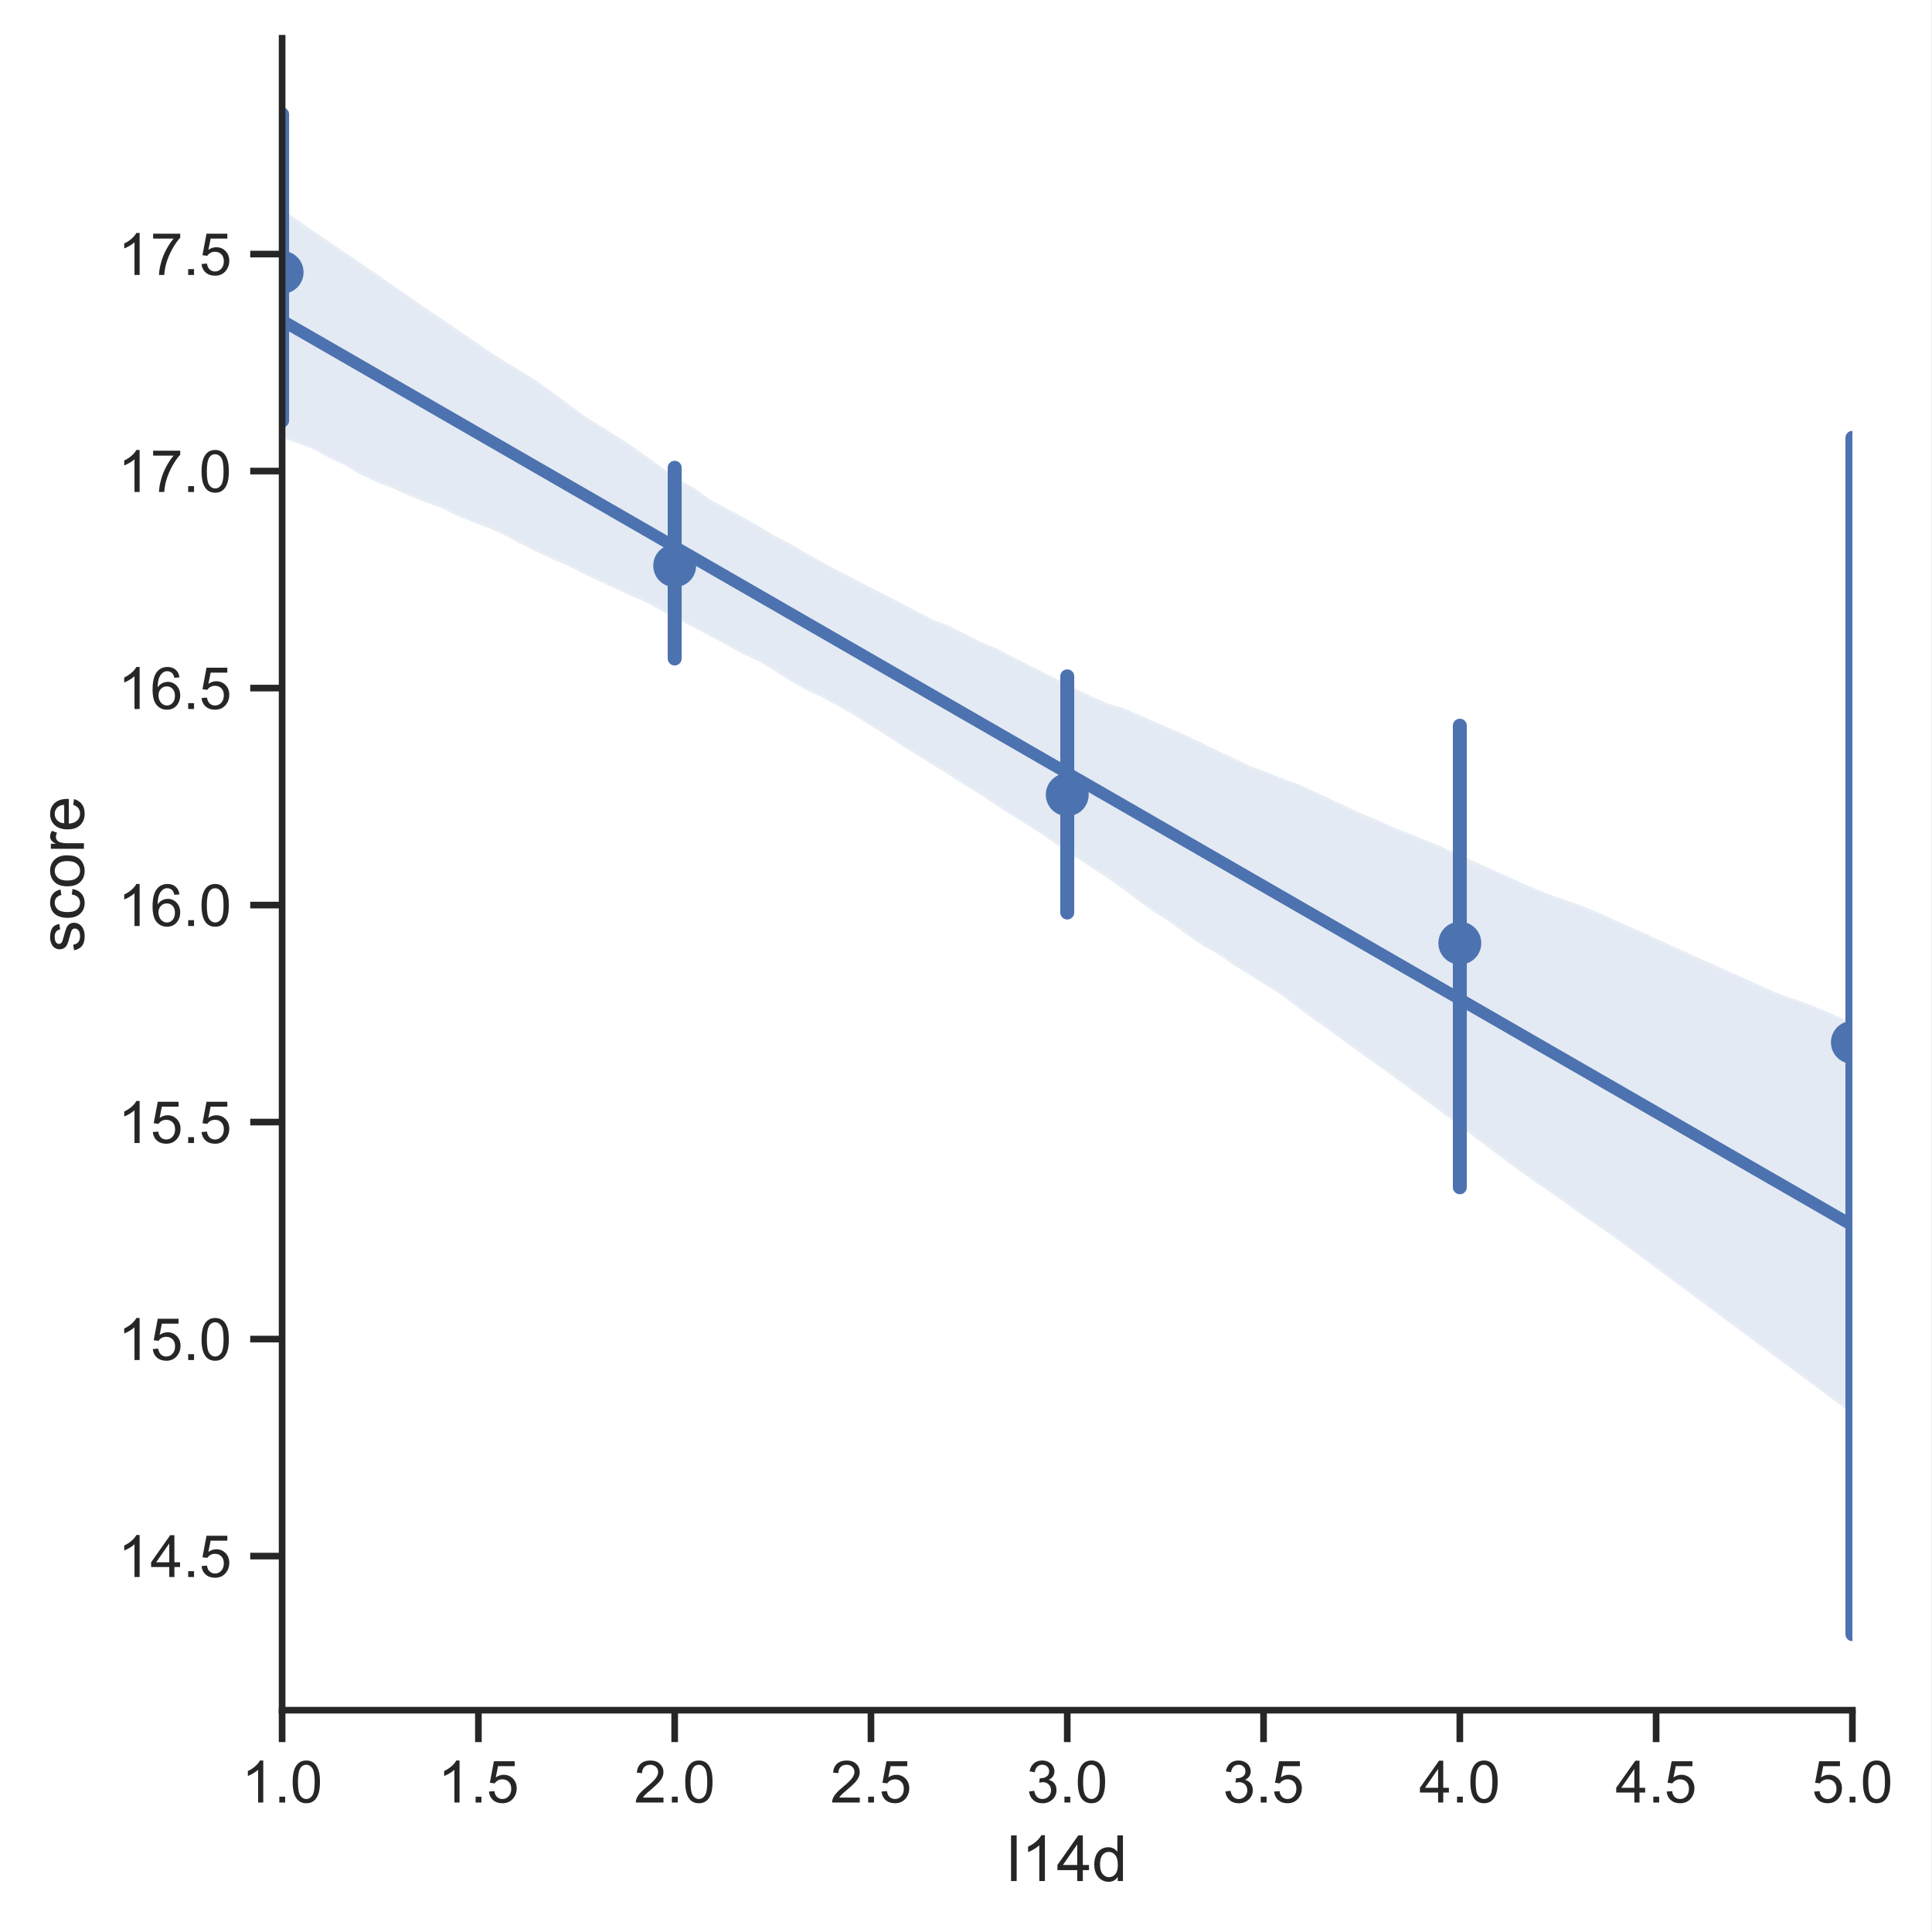
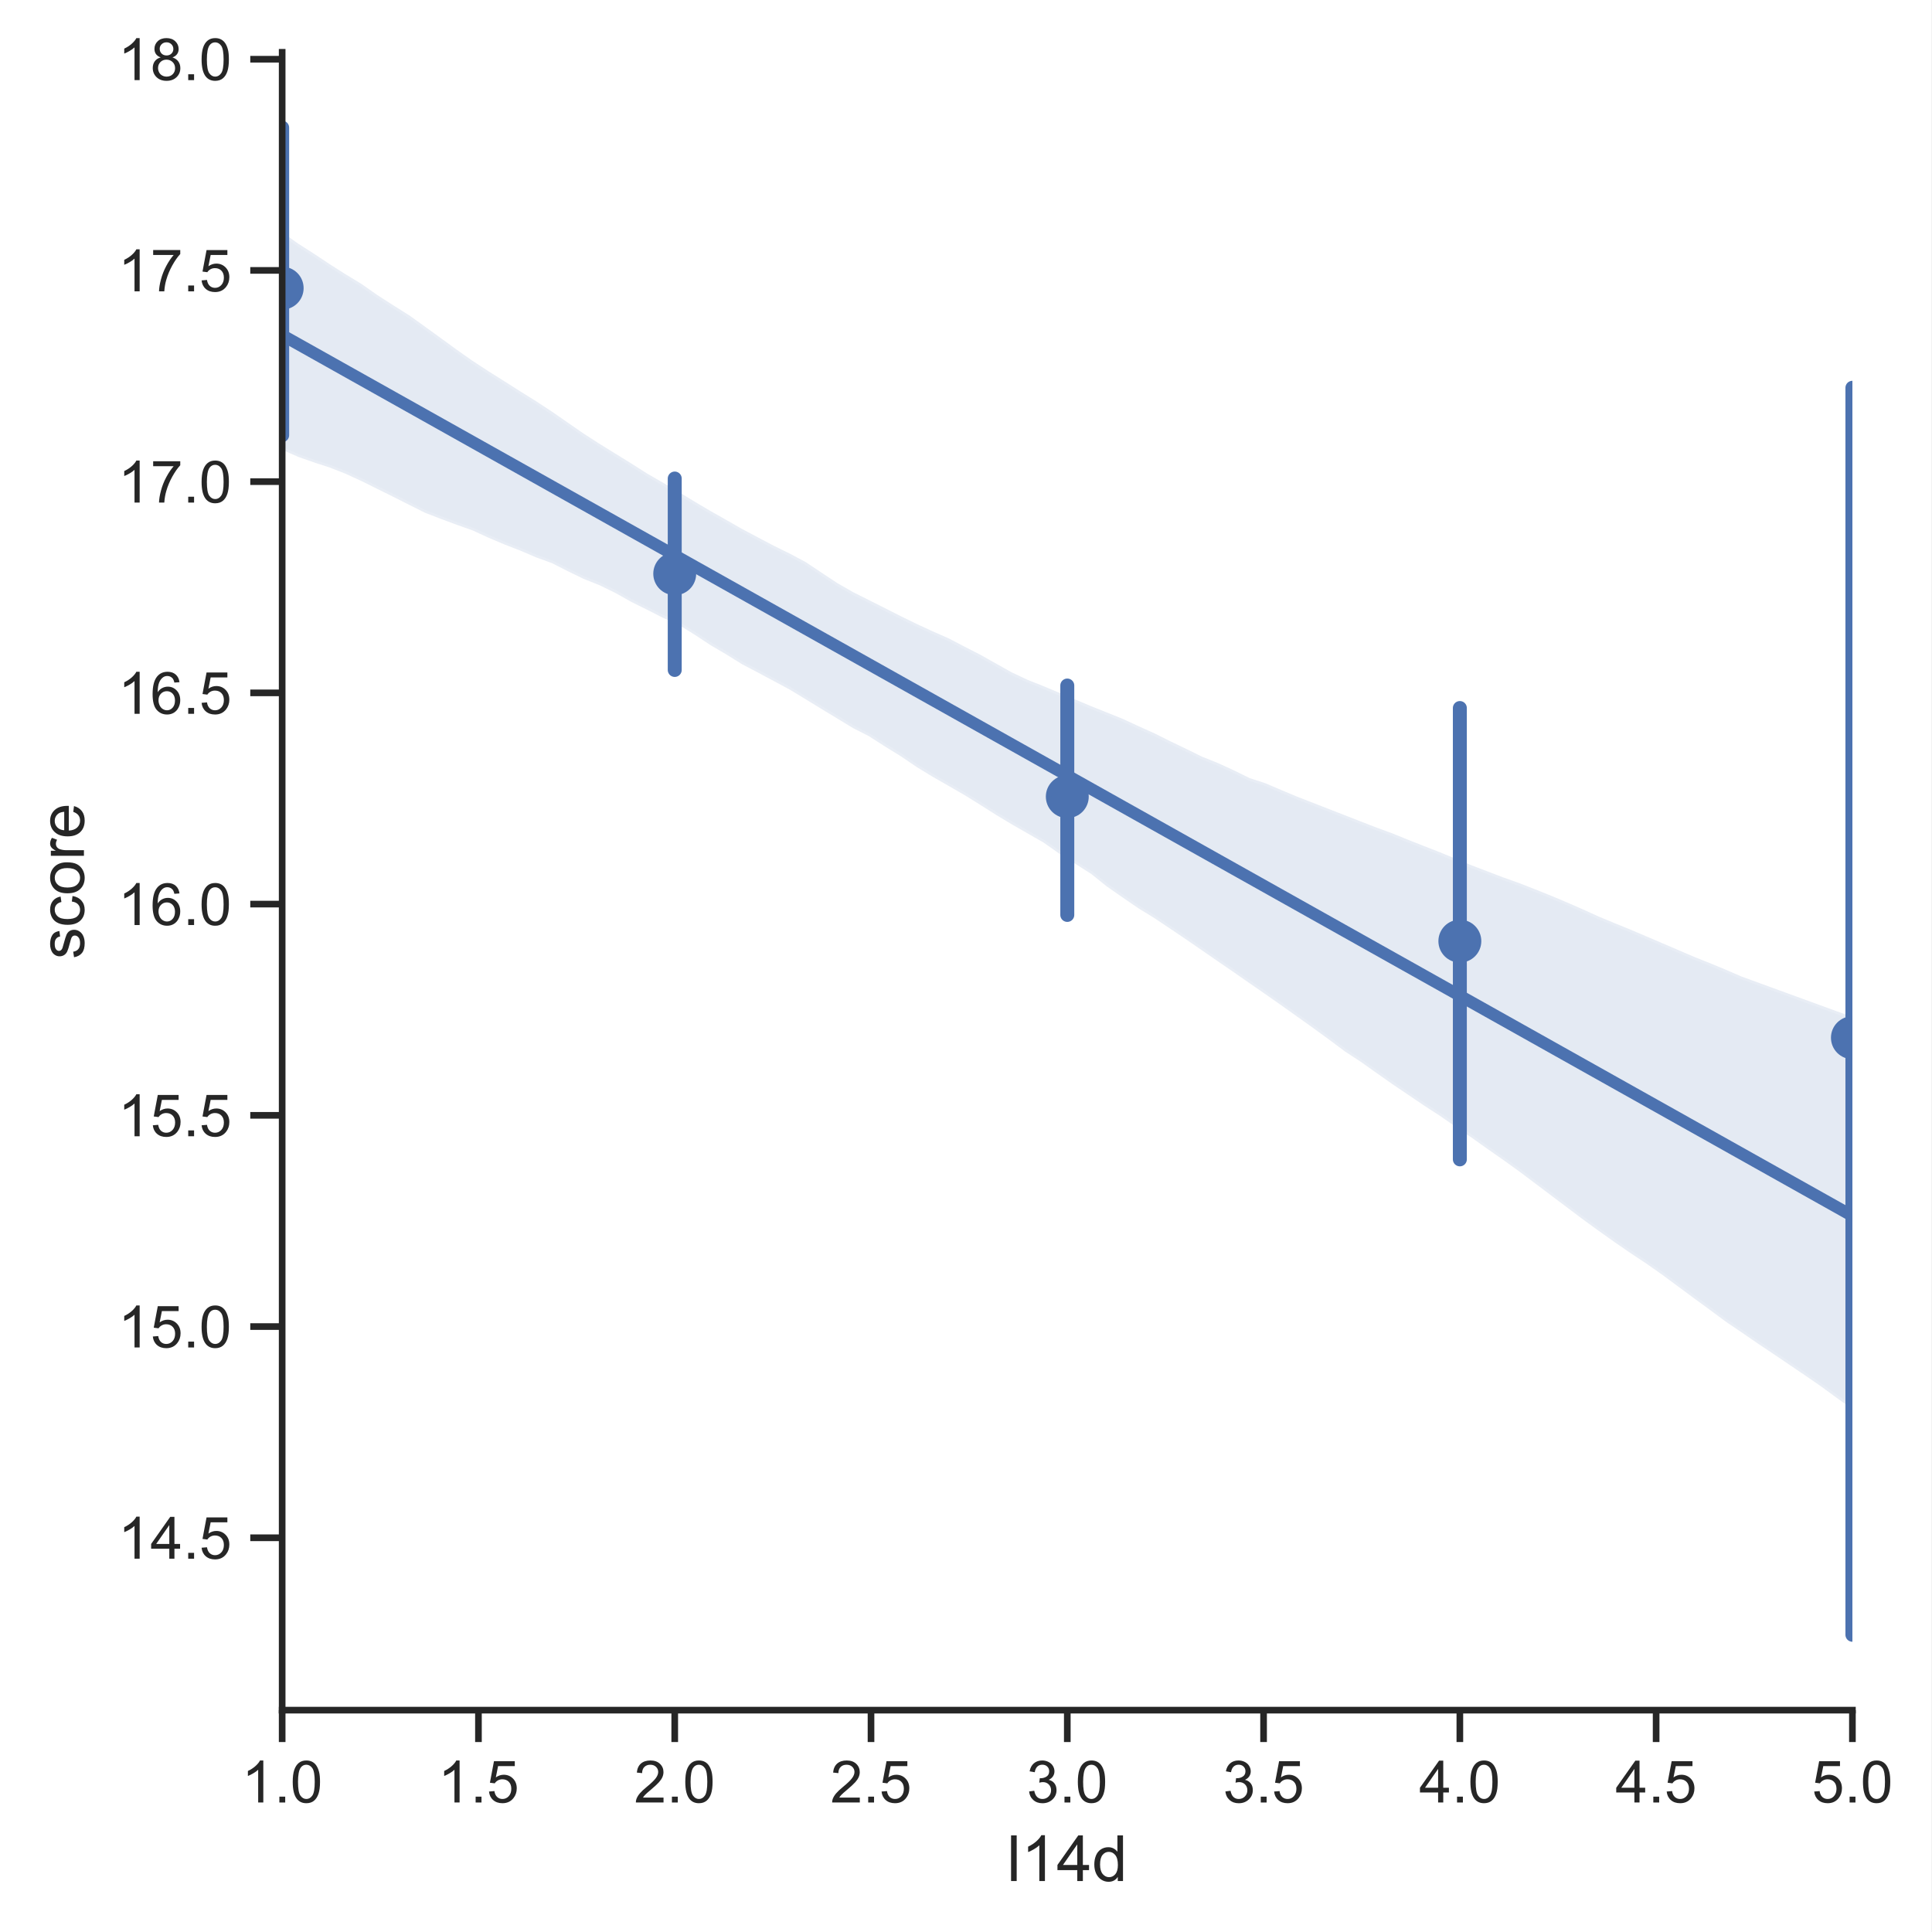
- <svg xmlns="http://www.w3.org/2000/svg" xmlns:xlink="http://www.w3.org/1999/xlink" height="363.514pt" version="1.1" viewBox="0 0 363.381 363.514" width="363.381pt">
+ <svg xmlns="http://www.w3.org/2000/svg" xmlns:xlink="http://www.w3.org/1999/xlink" height="363.446pt" version="1.1" viewBox="0 0 363.319 363.446" width="363.319pt">
  <defs>
    <style type="text/css">*{stroke-linecap:butt;stroke-linejoin:round;}</style>
  </defs>
  <g id="figure_1">
    <g id="patch_1">
-       <path d="M 0 363.514  L 363.381 363.514  L 363.381 0  L 0 0  z " style="fill:#ffffff;" />
+       <path d="M 0 363.446  L 363.319 363.446  L 363.319 0  L 0 0  z " style="fill:#ffffff;" />
    </g>
    <g id="axes_1">
      <g id="patch_2">
-         <path d="M 53.081 321.78  L 348.536 321.78  L 348.536 7.2  L 53.081 7.2  z " style="fill:#ffffff;" />
+         <path d="M 53.081 321.711  L 348.474 321.711  L 348.474 9.838  L 53.081 9.838  z " style="fill:#ffffff;" />
      </g>
      <g id="matplotlib.axis_1">
        <g id="xtick_1">
          <g id="line2d_1">
            <defs>
-               <path d="M 0 0  L 0 6  " id="mbc64a84d51" style="stroke:#262626;stroke-width:1.25;" />
+               <path d="M 0 0  L 0 6  " id="m79c5198805" style="stroke:#262626;stroke-width:1.25;" />
            </defs>
            <g>
-               <use style="fill:#262626;stroke:#262626;stroke-width:1.25;" x="53.081" xlink:href="#mbc64a84d51" y="321.78" />
+               <use style="fill:#262626;stroke:#262626;stroke-width:1.25;" x="53.081" xlink:href="#m79c5198805" y="321.711" />
            </g>
          </g>
          <g id="text_1">
-             <g style="fill:#262626;" transform="translate(45.43641 339.1536)scale(0.11 -0.11)">
+             <g style="fill:#262626;" transform="translate(45.43641 339.085)scale(0.11 -0.11)">
              <defs>
                <path d="M 37.25 0  L 28.469 0  L 28.469 56  Q 25.297 52.984 20.141 49.953  Q 14.984 46.922 10.891 45.406  L 10.891 53.906  Q 18.266 57.375 23.781 62.297  Q 29.297 67.234 31.594 71.875  L 37.25 71.875  z " id="ArialMT-49" />
                <path d="M 9.078 0  L 9.078 10.016  L 19.094 10.016  L 19.094 0  z " id="ArialMT-46" />
                <path d="M 4.156 35.297  Q 4.156 48 6.766 55.734  Q 9.375 63.484 14.516 67.672  Q 19.672 71.875 27.484 71.875  Q 33.25 71.875 37.594 69.547  Q 41.938 67.234 44.766 62.859  Q 47.609 58.5 49.219 52.219  Q 50.828 45.953 50.828 35.297  Q 50.828 22.703 48.234 14.969  Q 45.656 7.234 40.5 3  Q 35.359 -1.219 27.484 -1.219  Q 17.141 -1.219 11.234 6.203  Q 4.156 15.141 4.156 35.297  z M 13.188 35.297  Q 13.188 17.672 17.312 11.828  Q 21.438 6 27.484 6  Q 33.547 6 37.672 11.859  Q 41.797 17.719 41.797 35.297  Q 41.797 52.984 37.672 58.781  Q 33.547 64.594 27.391 64.594  Q 21.344 64.594 17.719 59.469  Q 13.188 52.938 13.188 35.297  z " id="ArialMT-48" />
              </defs>
              <use xlink:href="#ArialMT-49" />
              <use x="55.615" xlink:href="#ArialMT-46" />
              <use x="83.398" xlink:href="#ArialMT-48" />
            </g>
          </g>
        </g>
        <g id="xtick_2">
          <g id="line2d_2">
            <g>
-               <use style="fill:#262626;stroke:#262626;stroke-width:1.25;" x="90.013" xlink:href="#mbc64a84d51" y="321.78" />
+               <use style="fill:#262626;stroke:#262626;stroke-width:1.25;" x="90.005" xlink:href="#m79c5198805" y="321.711" />
            </g>
          </g>
          <g id="text_2">
-             <g style="fill:#262626;" transform="translate(82.36828 339.1536)scale(0.11 -0.11)">
+             <g style="fill:#262626;" transform="translate(82.36047 339.085)scale(0.11 -0.11)">
              <defs>
                <path d="M 4.156 18.75  L 13.375 19.531  Q 14.406 12.797 18.141 9.391  Q 21.875 6 27.156 6  Q 33.5 6 37.891 10.781  Q 42.281 15.578 42.281 23.484  Q 42.281 31 38.062 35.344  Q 33.844 39.703 27 39.703  Q 22.75 39.703 19.328 37.766  Q 15.922 35.844 13.969 32.766  L 5.719 33.844  L 12.641 70.609  L 48.25 70.609  L 48.25 62.203  L 19.672 62.203  L 15.828 42.969  Q 22.266 47.469 29.344 47.469  Q 38.719 47.469 45.156 40.969  Q 51.609 34.469 51.609 24.266  Q 51.609 14.547 45.953 7.469  Q 39.062 -1.219 27.156 -1.219  Q 17.391 -1.219 11.203 4.25  Q 5.031 9.719 4.156 18.75  z " id="ArialMT-53" />
              </defs>
              <use xlink:href="#ArialMT-49" />
              <use x="55.615" xlink:href="#ArialMT-46" />
              <use x="83.398" xlink:href="#ArialMT-53" />
            </g>
          </g>
        </g>
        <g id="xtick_3">
          <g id="line2d_3">
            <g>
-               <use style="fill:#262626;stroke:#262626;stroke-width:1.25;" x="126.945" xlink:href="#mbc64a84d51" y="321.78" />
+               <use style="fill:#262626;stroke:#262626;stroke-width:1.25;" x="126.93" xlink:href="#m79c5198805" y="321.711" />
            </g>
          </g>
          <g id="text_3">
-             <g style="fill:#262626;" transform="translate(119.3002 339.1536)scale(0.11 -0.11)">
+             <g style="fill:#262626;" transform="translate(119.2845 339.085)scale(0.11 -0.11)">
              <defs>
                <path d="M 50.344 8.453  L 50.344 0  L 3.031 0  Q 2.938 3.172 4.047 6.109  Q 5.859 10.938 9.828 15.625  Q 13.812 20.312 21.344 26.469  Q 33.016 36.031 37.109 41.625  Q 41.219 47.219 41.219 52.203  Q 41.219 57.422 37.469 61  Q 33.734 64.594 27.734 64.594  Q 21.391 64.594 17.578 60.781  Q 13.766 56.984 13.719 50.25  L 4.688 51.172  Q 5.609 61.281 11.656 66.578  Q 17.719 71.875 27.938 71.875  Q 38.234 71.875 44.234 66.156  Q 50.25 60.453 50.25 52  Q 50.25 47.703 48.484 43.547  Q 46.734 39.406 42.656 34.812  Q 38.578 30.219 29.109 22.219  Q 21.188 15.578 18.938 13.203  Q 16.703 10.844 15.234 8.453  z " id="ArialMT-50" />
              </defs>
              <use xlink:href="#ArialMT-50" />
              <use x="55.615" xlink:href="#ArialMT-46" />
              <use x="83.398" xlink:href="#ArialMT-48" />
            </g>
          </g>
        </g>
        <g id="xtick_4">
          <g id="line2d_4">
            <g>
-               <use style="fill:#262626;stroke:#262626;stroke-width:1.25;" x="163.877" xlink:href="#mbc64a84d51" y="321.78" />
+               <use style="fill:#262626;stroke:#262626;stroke-width:1.25;" x="163.854" xlink:href="#m79c5198805" y="321.711" />
            </g>
          </g>
          <g id="text_4">
-             <g style="fill:#262626;" transform="translate(156.232 339.1536)scale(0.11 -0.11)">
+             <g style="fill:#262626;" transform="translate(156.2086 339.085)scale(0.11 -0.11)">
              <use xlink:href="#ArialMT-50" />
              <use x="55.615" xlink:href="#ArialMT-46" />
              <use x="83.398" xlink:href="#ArialMT-53" />
            </g>
          </g>
        </g>
        <g id="xtick_5">
          <g id="line2d_5">
            <g>
-               <use style="fill:#262626;stroke:#262626;stroke-width:1.25;" x="200.809" xlink:href="#mbc64a84d51" y="321.78" />
+               <use style="fill:#262626;stroke:#262626;stroke-width:1.25;" x="200.778" xlink:href="#m79c5198805" y="321.711" />
            </g>
          </g>
          <g id="text_5">
-             <g style="fill:#262626;" transform="translate(193.1639 339.1536)scale(0.11 -0.11)">
+             <g style="fill:#262626;" transform="translate(193.1327 339.085)scale(0.11 -0.11)">
              <defs>
                <path d="M 4.203 18.891  L 12.984 20.062  Q 14.5 12.594 18.141 9.297  Q 21.781 6 27 6  Q 33.203 6 37.469 10.297  Q 41.75 14.594 41.75 20.953  Q 41.75 27 37.797 30.922  Q 33.844 34.859 27.734 34.859  Q 25.25 34.859 21.531 33.891  L 22.516 41.609  Q 23.391 41.5 23.922 41.5  Q 29.547 41.5 34.031 44.422  Q 38.531 47.359 38.531 53.469  Q 38.531 58.297 35.25 61.469  Q 31.984 64.656 26.812 64.656  Q 21.688 64.656 18.266 61.422  Q 14.844 58.203 13.875 51.766  L 5.078 53.328  Q 6.688 62.156 12.391 67.016  Q 18.109 71.875 26.609 71.875  Q 32.469 71.875 37.391 69.359  Q 42.328 66.844 44.938 62.5  Q 47.562 58.156 47.562 53.266  Q 47.562 48.641 45.062 44.828  Q 42.578 41.016 37.703 38.766  Q 44.047 37.312 47.562 32.688  Q 51.078 28.078 51.078 21.141  Q 51.078 11.766 44.234 5.25  Q 37.406 -1.266 26.953 -1.266  Q 17.531 -1.266 11.297 4.344  Q 5.078 9.969 4.203 18.891  z " id="ArialMT-51" />
              </defs>
              <use xlink:href="#ArialMT-51" />
              <use x="55.615" xlink:href="#ArialMT-46" />
              <use x="83.398" xlink:href="#ArialMT-48" />
            </g>
          </g>
        </g>
        <g id="xtick_6">
          <g id="line2d_6">
            <g>
-               <use style="fill:#262626;stroke:#262626;stroke-width:1.25;" x="237.741" xlink:href="#mbc64a84d51" y="321.78" />
+               <use style="fill:#262626;stroke:#262626;stroke-width:1.25;" x="237.702" xlink:href="#m79c5198805" y="321.711" />
            </g>
          </g>
          <g id="text_6">
-             <g style="fill:#262626;" transform="translate(230.0958 339.1536)scale(0.11 -0.11)">
+             <g style="fill:#262626;" transform="translate(230.0567 339.085)scale(0.11 -0.11)">
              <use xlink:href="#ArialMT-51" />
              <use x="55.615" xlink:href="#ArialMT-46" />
              <use x="83.398" xlink:href="#ArialMT-53" />
            </g>
          </g>
        </g>
        <g id="xtick_7">
          <g id="line2d_7">
            <g>
-               <use style="fill:#262626;stroke:#262626;stroke-width:1.25;" x="274.673" xlink:href="#mbc64a84d51" y="321.78" />
+               <use style="fill:#262626;stroke:#262626;stroke-width:1.25;" x="274.626" xlink:href="#m79c5198805" y="321.711" />
            </g>
          </g>
          <g id="text_7">
-             <g style="fill:#262626;" transform="translate(267.0277 339.1536)scale(0.11 -0.11)">
+             <g style="fill:#262626;" transform="translate(266.9808 339.085)scale(0.11 -0.11)">
              <defs>
                <path d="M 32.328 0  L 32.328 17.141  L 1.266 17.141  L 1.266 25.203  L 33.938 71.578  L 41.109 71.578  L 41.109 25.203  L 50.781 25.203  L 50.781 17.141  L 41.109 17.141  L 41.109 0  z M 32.328 25.203  L 32.328 57.469  L 9.906 25.203  z " id="ArialMT-52" />
              </defs>
              <use xlink:href="#ArialMT-52" />
              <use x="55.615" xlink:href="#ArialMT-46" />
              <use x="83.398" xlink:href="#ArialMT-48" />
            </g>
          </g>
        </g>
        <g id="xtick_8">
          <g id="line2d_8">
            <g>
-               <use style="fill:#262626;stroke:#262626;stroke-width:1.25;" x="311.605" xlink:href="#mbc64a84d51" y="321.78" />
+               <use style="fill:#262626;stroke:#262626;stroke-width:1.25;" x="311.55" xlink:href="#m79c5198805" y="321.711" />
            </g>
          </g>
          <g id="text_8">
-             <g style="fill:#262626;" transform="translate(303.9595 339.1536)scale(0.11 -0.11)">
+             <g style="fill:#262626;" transform="translate(303.9048 339.085)scale(0.11 -0.11)">
              <use xlink:href="#ArialMT-52" />
              <use x="55.615" xlink:href="#ArialMT-46" />
              <use x="83.398" xlink:href="#ArialMT-53" />
            </g>
          </g>
        </g>
        <g id="xtick_9">
          <g id="line2d_9">
            <g>
-               <use style="fill:#262626;stroke:#262626;stroke-width:1.25;" x="348.536" xlink:href="#mbc64a84d51" y="321.78" />
+               <use style="fill:#262626;stroke:#262626;stroke-width:1.25;" x="348.474" xlink:href="#m79c5198805" y="321.711" />
            </g>
          </g>
          <g id="text_9">
-             <g style="fill:#262626;" transform="translate(340.8914 339.1536)scale(0.11 -0.11)">
+             <g style="fill:#262626;" transform="translate(340.8289 339.085)scale(0.11 -0.11)">
              <use xlink:href="#ArialMT-53" />
              <use x="55.615" xlink:href="#ArialMT-46" />
              <use x="83.398" xlink:href="#ArialMT-48" />
            </g>
          </g>
        </g>
        <g id="text_10">
-           <g style="fill:#262626;" transform="translate(189.4661 353.9292)scale(0.12 -0.12)">
+           <g style="fill:#262626;" transform="translate(189.4348 353.8606)scale(0.12 -0.12)">
            <defs>
              <path d="M 6.391 0  L 6.391 71.578  L 15.188 71.578  L 15.188 0  z " id="ArialMT-108" />
              <path d="M 40.234 0  L 40.234 6.547  Q 35.297 -1.172 25.734 -1.172  Q 19.531 -1.172 14.328 2.25  Q 9.125 5.672 6.266 11.797  Q 3.422 17.922 3.422 25.875  Q 3.422 33.641 6 39.969  Q 8.594 46.297 13.766 49.656  Q 18.953 53.031 25.344 53.031  Q 30.031 53.031 33.688 51.047  Q 37.359 49.078 39.656 45.906  L 39.656 71.578  L 48.391 71.578  L 48.391 0  z M 12.453 25.875  Q 12.453 15.922 16.641 10.984  Q 20.844 6.062 26.562 6.062  Q 32.328 6.062 36.344 10.766  Q 40.375 15.484 40.375 25.141  Q 40.375 35.797 36.266 40.766  Q 32.172 45.75 26.172 45.75  Q 20.312 45.75 16.375 40.969  Q 12.453 36.188 12.453 25.875  z " id="ArialMT-100" />
            </defs>
            <use xlink:href="#ArialMT-108" />
            <use x="22.217" xlink:href="#ArialMT-49" />
            <use x="77.832" xlink:href="#ArialMT-52" />
            <use x="133.447" xlink:href="#ArialMT-100" />
          </g>
        </g>
      </g>
      <g id="matplotlib.axis_2">
        <g id="ytick_1">
          <g id="line2d_10">
            <defs>
-               <path d="M 0 0  L -6 0  " id="m7ba97b7397" style="stroke:#262626;stroke-width:1.25;" />
+               <path d="M 0 0  L -6 0  " id="m640f959095" style="stroke:#262626;stroke-width:1.25;" />
            </defs>
            <g>
-               <use style="fill:#262626;stroke:#262626;stroke-width:1.25;" x="53.081" xlink:href="#m7ba97b7397" y="292.788" />
+               <use style="fill:#262626;stroke:#262626;stroke-width:1.25;" x="53.081" xlink:href="#m640f959095" y="289.284" />
            </g>
          </g>
          <g id="text_11">
-             <g style="fill:#262626;" transform="translate(22.17438 296.7251)scale(0.11 -0.11)">
+             <g style="fill:#262626;" transform="translate(22.17438 293.2207)scale(0.11 -0.11)">
              <use xlink:href="#ArialMT-49" />
              <use x="55.615" xlink:href="#ArialMT-52" />
              <use x="111.23" xlink:href="#ArialMT-46" />
              <use x="139.014" xlink:href="#ArialMT-53" />
            </g>
          </g>
        </g>
        <g id="ytick_2">
          <g id="line2d_11">
            <g>
-               <use style="fill:#262626;stroke:#262626;stroke-width:1.25;" x="53.081" xlink:href="#m7ba97b7397" y="251.957" />
+               <use style="fill:#262626;stroke:#262626;stroke-width:1.25;" x="53.081" xlink:href="#m640f959095" y="249.549" />
            </g>
          </g>
          <g id="text_12">
-             <g style="fill:#262626;" transform="translate(22.17438 255.8941)scale(0.11 -0.11)">
+             <g style="fill:#262626;" transform="translate(22.17438 253.4854)scale(0.11 -0.11)">
              <use xlink:href="#ArialMT-49" />
              <use x="55.615" xlink:href="#ArialMT-53" />
              <use x="111.23" xlink:href="#ArialMT-46" />
              <use x="139.014" xlink:href="#ArialMT-48" />
            </g>
          </g>
        </g>
        <g id="ytick_3">
          <g id="line2d_12">
            <g>
-               <use style="fill:#262626;stroke:#262626;stroke-width:1.25;" x="53.081" xlink:href="#m7ba97b7397" y="211.126" />
+               <use style="fill:#262626;stroke:#262626;stroke-width:1.25;" x="53.081" xlink:href="#m640f959095" y="209.813" />
            </g>
          </g>
          <g id="text_13">
-             <g style="fill:#262626;" transform="translate(22.17438 215.063)scale(0.11 -0.11)">
+             <g style="fill:#262626;" transform="translate(22.17438 213.7501)scale(0.11 -0.11)">
              <use xlink:href="#ArialMT-49" />
              <use x="55.615" xlink:href="#ArialMT-53" />
              <use x="111.23" xlink:href="#ArialMT-46" />
              <use x="139.014" xlink:href="#ArialMT-53" />
            </g>
          </g>
        </g>
        <g id="ytick_4">
          <g id="line2d_13">
            <g>
-               <use style="fill:#262626;stroke:#262626;stroke-width:1.25;" x="53.081" xlink:href="#m7ba97b7397" y="170.295" />
+               <use style="fill:#262626;stroke:#262626;stroke-width:1.25;" x="53.081" xlink:href="#m640f959095" y="170.078" />
            </g>
          </g>
          <g id="text_14">
-             <g style="fill:#262626;" transform="translate(22.17438 174.232)scale(0.11 -0.11)">
+             <g style="fill:#262626;" transform="translate(22.17438 174.0148)scale(0.11 -0.11)">
              <defs>
                <path d="M 49.75 54.047  L 41.016 53.375  Q 39.844 58.547 37.703 60.891  Q 34.125 64.656 28.906 64.656  Q 24.703 64.656 21.531 62.312  Q 17.391 59.281 14.984 53.469  Q 12.594 47.656 12.5 36.922  Q 15.672 41.75 20.266 44.094  Q 24.859 46.438 29.891 46.438  Q 38.672 46.438 44.844 39.969  Q 51.031 33.5 51.031 23.25  Q 51.031 16.5 48.125 10.719  Q 45.219 4.938 40.141 1.859  Q 35.062 -1.219 28.609 -1.219  Q 17.625 -1.219 10.688 6.859  Q 3.766 14.938 3.766 33.5  Q 3.766 54.25 11.422 63.672  Q 18.109 71.875 29.438 71.875  Q 37.891 71.875 43.281 67.141  Q 48.688 62.406 49.75 54.047  z M 13.875 23.188  Q 13.875 18.656 15.797 14.5  Q 17.719 10.359 21.188 8.172  Q 24.656 6 28.469 6  Q 34.031 6 38.031 10.484  Q 42.047 14.984 42.047 22.703  Q 42.047 30.125 38.078 34.391  Q 34.125 38.672 28.125 38.672  Q 22.172 38.672 18.016 34.391  Q 13.875 30.125 13.875 23.188  z " id="ArialMT-54" />
              </defs>
              <use xlink:href="#ArialMT-49" />
              <use x="55.615" xlink:href="#ArialMT-54" />
              <use x="111.23" xlink:href="#ArialMT-46" />
              <use x="139.014" xlink:href="#ArialMT-48" />
            </g>
          </g>
        </g>
        <g id="ytick_5">
          <g id="line2d_14">
            <g>
-               <use style="fill:#262626;stroke:#262626;stroke-width:1.25;" x="53.081" xlink:href="#m7ba97b7397" y="129.464" />
+               <use style="fill:#262626;stroke:#262626;stroke-width:1.25;" x="53.081" xlink:href="#m640f959095" y="130.343" />
            </g>
          </g>
          <g id="text_15">
-             <g style="fill:#262626;" transform="translate(22.17438 133.4009)scale(0.11 -0.11)">
+             <g style="fill:#262626;" transform="translate(22.17438 134.2795)scale(0.11 -0.11)">
              <use xlink:href="#ArialMT-49" />
              <use x="55.615" xlink:href="#ArialMT-54" />
              <use x="111.23" xlink:href="#ArialMT-46" />
              <use x="139.014" xlink:href="#ArialMT-53" />
            </g>
          </g>
        </g>
        <g id="ytick_6">
          <g id="line2d_15">
            <g>
-               <use style="fill:#262626;stroke:#262626;stroke-width:1.25;" x="53.081" xlink:href="#m7ba97b7397" y="88.633" />
+               <use style="fill:#262626;stroke:#262626;stroke-width:1.25;" x="53.081" xlink:href="#m640f959095" y="90.607" />
            </g>
          </g>
          <g id="text_16">
-             <g style="fill:#262626;" transform="translate(22.17438 92.5699)scale(0.11 -0.11)">
+             <g style="fill:#262626;" transform="translate(22.17438 94.54418)scale(0.11 -0.11)">
              <defs>
                <path d="M 4.734 62.203  L 4.734 70.656  L 51.078 70.656  L 51.078 63.812  Q 44.234 56.547 37.516 44.484  Q 30.812 32.422 27.156 19.672  Q 24.516 10.688 23.781 0  L 14.75 0  Q 14.891 8.453 18.062 20.406  Q 21.234 32.375 27.172 43.484  Q 33.109 54.594 39.797 62.203  z " id="ArialMT-55" />
              </defs>
              <use xlink:href="#ArialMT-49" />
              <use x="55.615" xlink:href="#ArialMT-55" />
              <use x="111.23" xlink:href="#ArialMT-46" />
              <use x="139.014" xlink:href="#ArialMT-48" />
            </g>
          </g>
        </g>
        <g id="ytick_7">
          <g id="line2d_16">
            <g>
-               <use style="fill:#262626;stroke:#262626;stroke-width:1.25;" x="53.081" xlink:href="#m7ba97b7397" y="47.802" />
+               <use style="fill:#262626;stroke:#262626;stroke-width:1.25;" x="53.081" xlink:href="#m640f959095" y="50.872" />
            </g>
          </g>
          <g id="text_17">
-             <g style="fill:#262626;" transform="translate(22.17438 51.73885)scale(0.11 -0.11)">
+             <g style="fill:#262626;" transform="translate(22.17438 54.80889)scale(0.11 -0.11)">
              <use xlink:href="#ArialMT-49" />
              <use x="55.615" xlink:href="#ArialMT-55" />
              <use x="111.23" xlink:href="#ArialMT-46" />
              <use x="139.014" xlink:href="#ArialMT-53" />
            </g>
          </g>
        </g>
-         <g id="text_18">
-           <g style="fill:#262626;" transform="translate(15.78937 179.1609)rotate(-90)scale(0.12 -0.12)">
+         <g id="ytick_8">
+           <g id="line2d_17">
+             <g>
+               <use style="fill:#262626;stroke:#262626;stroke-width:1.25;" x="53.081" xlink:href="#m640f959095" y="11.137" />
+             </g>
+           </g>
+           <g id="text_18">
+             <g style="fill:#262626;" transform="translate(22.17438 15.07359)scale(0.11 -0.11)">
+               <defs>
+                 <path d="M 17.672 38.812  Q 12.203 40.828 9.562 44.531  Q 6.938 48.25 6.938 53.422  Q 6.938 61.234 12.547 66.547  Q 18.172 71.875 27.484 71.875  Q 36.859 71.875 42.578 66.422  Q 48.297 60.984 48.297 53.172  Q 48.297 48.188 45.672 44.5  Q 43.062 40.828 37.75 38.812  Q 44.344 36.672 47.781 31.875  Q 51.219 27.094 51.219 20.453  Q 51.219 11.281 44.719 5.031  Q 38.234 -1.219 27.641 -1.219  Q 17.047 -1.219 10.547 5.047  Q 4.047 11.328 4.047 20.703  Q 4.047 27.688 7.594 32.391  Q 11.141 37.109 17.672 38.812  z M 15.922 53.719  Q 15.922 48.641 19.188 45.406  Q 22.469 42.188 27.688 42.188  Q 32.766 42.188 36.016 45.375  Q 39.266 48.578 39.266 53.219  Q 39.266 58.062 35.906 61.359  Q 32.562 64.656 27.594 64.656  Q 22.562 64.656 19.234 61.422  Q 15.922 58.203 15.922 53.719  z M 13.094 20.656  Q 13.094 16.891 14.875 13.375  Q 16.656 9.859 20.172 7.922  Q 23.688 6 27.734 6  Q 34.031 6 38.125 10.047  Q 42.234 14.109 42.234 20.359  Q 42.234 26.703 38.016 30.859  Q 33.797 35.016 27.438 35.016  Q 21.234 35.016 17.156 30.906  Q 13.094 26.812 13.094 20.656  z " id="ArialMT-56" />
+               </defs>
+               <use xlink:href="#ArialMT-49" />
+               <use x="55.615" xlink:href="#ArialMT-56" />
+               <use x="111.23" xlink:href="#ArialMT-46" />
+               <use x="139.014" xlink:href="#ArialMT-48" />
+             </g>
+           </g>
+         </g>
+         <g id="text_19">
+           <g style="fill:#262626;" transform="translate(15.78937 180.4458)rotate(-90)scale(0.12 -0.12)">
            <defs>
              <path d="M 3.078 15.484  L 11.766 16.844  Q 12.5 11.625 15.844 8.844  Q 19.188 6.062 25.203 6.062  Q 31.25 6.062 34.172 8.516  Q 37.109 10.984 37.109 14.312  Q 37.109 17.281 34.516 19  Q 32.719 20.172 25.531 21.969  Q 15.875 24.422 12.141 26.203  Q 8.406 27.984 6.469 31.125  Q 4.547 34.281 4.547 38.094  Q 4.547 41.547 6.125 44.5  Q 7.719 47.469 10.453 49.422  Q 12.5 50.922 16.031 51.969  Q 19.578 53.031 23.641 53.031  Q 29.734 53.031 34.344 51.266  Q 38.969 49.516 41.156 46.5  Q 43.359 43.5 44.188 38.484  L 35.594 37.312  Q 35.016 41.312 32.203 43.547  Q 29.391 45.797 24.266 45.797  Q 18.219 45.797 15.625 43.797  Q 13.031 41.797 13.031 39.109  Q 13.031 37.406 14.109 36.031  Q 15.188 34.625 17.484 33.688  Q 18.797 33.203 25.25 31.453  Q 34.578 28.953 38.25 27.359  Q 41.938 25.781 44.031 22.75  Q 46.141 19.734 46.141 15.234  Q 46.141 10.844 43.578 6.953  Q 41.016 3.078 36.172 0.953  Q 31.344 -1.172 25.25 -1.172  Q 15.141 -1.172 9.844 3.031  Q 4.547 7.234 3.078 15.484  z " id="ArialMT-115" />
              <path d="M 40.438 19  L 49.078 17.875  Q 47.656 8.938 41.812 3.875  Q 35.984 -1.172 27.484 -1.172  Q 16.844 -1.172 10.375 5.781  Q 3.906 12.75 3.906 25.734  Q 3.906 34.125 6.688 40.422  Q 9.469 46.734 15.156 49.875  Q 20.844 53.031 27.547 53.031  Q 35.984 53.031 41.359 48.75  Q 46.734 44.484 48.25 36.625  L 39.703 35.297  Q 38.484 40.531 35.375 43.156  Q 32.281 45.797 27.875 45.797  Q 21.234 45.797 17.078 41.031  Q 12.938 36.281 12.938 25.984  Q 12.938 15.531 16.938 10.797  Q 20.953 6.062 27.391 6.062  Q 32.562 6.062 36.031 9.234  Q 39.5 12.406 40.438 19  z " id="ArialMT-99" />
              <path d="M 3.328 25.922  Q 3.328 40.328 11.328 47.266  Q 18.016 53.031 27.641 53.031  Q 38.328 53.031 45.109 46.016  Q 51.906 39.016 51.906 26.656  Q 51.906 16.656 48.906 10.906  Q 45.906 5.172 40.156 2  Q 34.422 -1.172 27.641 -1.172  Q 16.75 -1.172 10.031 5.812  Q 3.328 12.797 3.328 25.922  z M 12.359 25.922  Q 12.359 15.969 16.703 11.016  Q 21.047 6.062 27.641 6.062  Q 34.188 6.062 38.531 11.031  Q 42.875 16.016 42.875 26.219  Q 42.875 35.844 38.5 40.797  Q 34.125 45.75 27.641 45.75  Q 21.047 45.75 16.703 40.812  Q 12.359 35.891 12.359 25.922  z " id="ArialMT-111" />
              <path d="M 6.5 0  L 6.5 51.859  L 14.406 51.859  L 14.406 44  Q 17.438 49.516 20 51.266  Q 22.562 53.031 25.641 53.031  Q 30.078 53.031 34.672 50.203  L 31.641 42.047  Q 28.422 43.953 25.203 43.953  Q 22.312 43.953 20.016 42.219  Q 17.719 40.484 16.75 37.406  Q 15.281 32.719 15.281 27.156  L 15.281 0  z " id="ArialMT-114" />
              <path d="M 42.094 16.703  L 51.172 15.578  Q 49.031 7.625 43.219 3.219  Q 37.406 -1.172 28.375 -1.172  Q 17 -1.172 10.328 5.828  Q 3.656 12.844 3.656 25.484  Q 3.656 38.578 10.391 45.797  Q 17.141 53.031 27.875 53.031  Q 38.281 53.031 44.875 45.953  Q 51.469 38.875 51.469 26.031  Q 51.469 25.25 51.422 23.688  L 12.75 23.688  Q 13.234 15.141 17.578 10.594  Q 21.922 6.062 28.422 6.062  Q 33.25 6.062 36.672 8.594  Q 40.094 11.141 42.094 16.703  z M 13.234 30.906  L 42.188 30.906  Q 41.609 37.453 38.875 40.719  Q 34.672 45.797 27.984 45.797  Q 21.922 45.797 17.797 41.75  Q 13.672 37.703 13.234 30.906  z " id="ArialMT-101" />
            </defs>
            <use xlink:href="#ArialMT-115" />
            <use x="50" xlink:href="#ArialMT-99" />
            <use x="100" xlink:href="#ArialMT-111" />
            <use x="155.615" xlink:href="#ArialMT-114" />
            <use x="188.916" xlink:href="#ArialMT-101" />
          </g>
        </g>
      </g>
      <g id="PathCollection_1">
        <defs>
-           <path d="M 0 3.536  C 0.938 3.536 1.837 3.163 2.5 2.5  C 3.163 1.837 3.536 0.938 3.536 0  C 3.536 -0.938 3.163 -1.837 2.5 -2.5  C 1.837 -3.163 0.938 -3.536 0 -3.536  C -0.938 -3.536 -1.837 -3.163 -2.5 -2.5  C -3.163 -1.837 -3.536 -0.938 -3.536 0  C -3.536 0.938 -3.163 1.837 -2.5 2.5  C -1.837 3.163 -0.938 3.536 0 3.536  z " id="ma555afe920" style="stroke:#4c72b0;" />
+           <path d="M 0 3.536  C 0.938 3.536 1.837 3.163 2.5 2.5  C 3.163 1.837 3.536 0.938 3.536 0  C 3.536 -0.938 3.163 -1.837 2.5 -2.5  C 1.837 -3.163 0.938 -3.536 0 -3.536  C -0.938 -3.536 -1.837 -3.163 -2.5 -2.5  C -3.163 -1.837 -3.536 -0.938 -3.536 0  C -3.536 0.938 -3.163 1.837 -2.5 2.5  C -1.837 3.163 -0.938 3.536 0 3.536  z " id="mac5ce9b5ac" style="stroke:#4c72b0;" />
        </defs>
-         <g clip-path="url(#p36d01afdf4)">
-           <use style="fill:#4c72b0;stroke:#4c72b0;" x="53.081" xlink:href="#ma555afe920" y="51.229" />
-           <use style="fill:#4c72b0;stroke:#4c72b0;" x="126.945" xlink:href="#ma555afe920" y="106.433" />
-           <use style="fill:#4c72b0;stroke:#4c72b0;" x="200.809" xlink:href="#ma555afe920" y="149.521" />
-           <use style="fill:#4c72b0;stroke:#4c72b0;" x="274.673" xlink:href="#ma555afe920" y="177.453" />
-           <use style="fill:#4c72b0;stroke:#4c72b0;" x="348.536" xlink:href="#ma555afe920" y="196.126" />
+         <g clip-path="url(#p65a5ba368e)">
+           <use style="fill:#4c72b0;stroke:#4c72b0;" x="53.081" xlink:href="#mac5ce9b5ac" y="54.207" />
+           <use style="fill:#4c72b0;stroke:#4c72b0;" x="126.93" xlink:href="#mac5ce9b5ac" y="107.929" />
+           <use style="fill:#4c72b0;stroke:#4c72b0;" x="200.778" xlink:href="#mac5ce9b5ac" y="149.861" />
+           <use style="fill:#4c72b0;stroke:#4c72b0;" x="274.626" xlink:href="#mac5ce9b5ac" y="177.044" />
+           <use style="fill:#4c72b0;stroke:#4c72b0;" x="348.474" xlink:href="#mac5ce9b5ac" y="195.215" />
        </g>
      </g>
      <g id="PolyCollection_1">
        <defs>
-           <path d="M 53.081 -324.164  L 53.081 -281.11  L 56.066 -280.089  L 59.05 -278.956  L 62.035 -277.302  L 65.019 -275.893  L 68.003 -274.136  L 70.988 -272.738  L 73.972 -271.624  L 76.957 -270.244  L 79.941 -269.078  L 82.925 -267.989  L 85.91 -266.51  L 88.894 -265.309  L 91.879 -264.166  L 94.863 -262.868  L 97.847 -261.238  L 100.832 -259.747  L 103.816 -258.371  L 106.8 -257.079  L 109.785 -255.566  L 112.769 -254.125  L 115.754 -252.766  L 118.738 -251.38  L 121.722 -250.088  L 124.707 -248.451  L 127.691 -246.889  L 130.676 -245.377  L 133.66 -243.757  L 136.644 -242.205  L 139.629 -240.519  L 142.613 -239.175  L 145.598 -237.381  L 148.582 -235.449  L 151.566 -233.771  L 154.551 -232.343  L 157.535 -230.781  L 160.52 -229.03  L 163.504 -227.183  L 166.488 -225.313  L 169.473 -223.322  L 172.457 -221.515  L 175.442 -219.626  L 178.426 -217.771  L 181.41 -215.835  L 184.395 -214.052  L 187.379 -212.013  L 190.364 -210.136  L 193.348 -208.242  L 196.332 -206.344  L 199.317 -204.245  L 202.301 -202.267  L 205.285 -200.324  L 208.27 -198.381  L 211.254 -196.246  L 214.239 -193.974  L 217.223 -191.873  L 220.207 -189.968  L 223.192 -187.737  L 226.176 -185.667  L 229.161 -183.996  L 232.145 -181.923  L 235.129 -180.057  L 238.114 -178.191  L 241.098 -176.3  L 244.083 -174.011  L 247.067 -171.784  L 250.051 -169.696  L 253.036 -167.496  L 256.02 -165.348  L 259.005 -163.2  L 261.989 -161.057  L 264.973 -158.882  L 267.958 -156.644  L 270.942 -154.449  L 273.927 -152.183  L 276.911 -149.932  L 279.895 -147.692  L 282.88 -145.418  L 285.864 -143.214  L 288.849 -141.114  L 291.833 -139.071  L 294.817 -136.961  L 297.802 -134.781  L 300.786 -132.734  L 303.77 -130.691  L 306.755 -128.501  L 309.739 -126.288  L 312.724 -124.069  L 315.708 -121.849  L 318.692 -119.629  L 321.677 -117.41  L 324.661 -115.19  L 327.646 -112.971  L 330.63 -110.754  L 333.614 -108.539  L 336.599 -106.323  L 339.583 -104.107  L 342.568 -101.892  L 345.552 -99.676  L 348.536 -97.46  L 348.536 -171.049  L 348.536 -171.049  L 345.552 -172.363  L 342.568 -173.671  L 339.583 -174.834  L 336.599 -175.875  L 333.614 -176.989  L 330.63 -178.334  L 327.646 -179.679  L 324.661 -181.024  L 321.677 -182.369  L 318.692 -183.713  L 315.708 -185.058  L 312.724 -186.403  L 309.739 -187.805  L 306.755 -189.091  L 303.77 -190.438  L 300.786 -191.781  L 297.802 -193.019  L 294.817 -194.076  L 291.833 -195.132  L 288.849 -196.284  L 285.864 -197.626  L 282.88 -198.967  L 279.895 -200.309  L 276.911 -201.651  L 273.927 -202.993  L 270.942 -204.335  L 267.958 -205.545  L 264.973 -206.744  L 261.989 -207.941  L 259.005 -209.295  L 256.02 -210.531  L 253.036 -211.915  L 250.051 -213.299  L 247.067 -214.684  L 244.083 -216.066  L 241.098 -217.099  L 238.114 -218.318  L 235.129 -219.44  L 232.145 -220.838  L 229.161 -222.274  L 226.176 -223.705  L 223.192 -225.134  L 220.207 -226.453  L 217.223 -227.751  L 214.239 -229.053  L 211.254 -230.326  L 208.27 -231.224  L 205.285 -232.538  L 202.301 -233.958  L 199.317 -235.491  L 196.332 -236.992  L 193.348 -238.526  L 190.364 -240.025  L 187.379 -241.563  L 184.395 -242.804  L 181.41 -244.319  L 178.426 -245.836  L 175.442 -246.939  L 172.457 -248.547  L 169.473 -250.082  L 166.488 -251.653  L 163.504 -253.141  L 160.52 -254.718  L 157.535 -256.225  L 154.551 -257.825  L 151.566 -259.512  L 148.582 -261.297  L 145.598 -262.816  L 142.613 -264.616  L 139.629 -266.291  L 136.644 -267.904  L 133.66 -269.518  L 130.676 -271.636  L 127.691 -273.322  L 124.707 -275.452  L 121.722 -277.592  L 118.738 -279.728  L 115.754 -281.633  L 112.769 -283.495  L 109.785 -285.391  L 106.8 -287.62  L 103.816 -289.827  L 100.832 -291.963  L 97.847 -293.772  L 94.863 -295.587  L 91.879 -297.521  L 88.894 -299.569  L 85.91 -301.617  L 82.925 -303.656  L 79.941 -305.645  L 76.957 -307.746  L 73.972 -309.796  L 70.988 -311.894  L 68.003 -313.912  L 65.019 -315.942  L 62.035 -317.991  L 59.05 -319.967  L 56.066 -322.066  L 53.081 -324.164  z " id="m23f8ba8003" style="stroke:#ffffff;stroke-opacity:0.15;" />
+           <path d="M 53.081 -319.755  L 53.081 -278.836  L 56.065 -277.516  L 59.049 -276.464  L 62.033 -275.493  L 65.016 -274.321  L 68 -272.953  L 70.984 -271.471  L 73.968 -269.995  L 76.952 -268.486  L 79.935 -266.995  L 82.919 -265.839  L 85.903 -264.728  L 88.887 -263.678  L 91.87 -262.305  L 94.854 -261.04  L 97.838 -259.884  L 100.822 -258.607  L 103.805 -257.524  L 106.789 -256.01  L 109.773 -254.557  L 112.757 -253.369  L 115.74 -251.918  L 118.724 -250.238  L 121.708 -248.757  L 124.692 -247.239  L 127.675 -245.912  L 130.659 -244.063  L 133.643 -242.091  L 136.627 -240.343  L 139.611 -238.482  L 142.594 -236.919  L 145.578 -235.323  L 148.562 -233.724  L 151.546 -231.912  L 154.529 -230.084  L 157.513 -228.278  L 160.497 -226.467  L 163.481 -224.947  L 166.464 -223.033  L 169.448 -221.19  L 172.432 -219.165  L 175.416 -217.343  L 178.399 -215.636  L 181.383 -213.916  L 184.367 -212.068  L 187.351 -210.171  L 190.334 -208.376  L 193.318 -206.664  L 196.302 -204.955  L 199.286 -202.849  L 202.27 -200.956  L 205.253 -199.063  L 208.237 -196.669  L 211.221 -194.591  L 214.205 -192.552  L 217.188 -190.719  L 220.172 -188.718  L 223.156 -186.71  L 226.14 -184.65  L 229.123 -182.59  L 232.107 -180.546  L 235.091 -178.468  L 238.075 -176.406  L 241.058 -174.314  L 244.042 -172.193  L 247.026 -170.066  L 250.01 -167.889  L 252.994 -165.659  L 255.977 -163.709  L 258.961 -161.591  L 261.945 -159.495  L 264.929 -157.477  L 267.912 -155.461  L 270.896 -153.529  L 273.88 -151.453  L 276.864 -149.417  L 279.847 -147.296  L 282.831 -145.215  L 285.815 -143.069  L 288.799 -140.821  L 291.782 -138.574  L 294.766 -136.327  L 297.75 -134.08  L 300.734 -131.91  L 303.717 -129.791  L 306.701 -127.737  L 309.685 -125.76  L 312.669 -123.665  L 315.653 -121.457  L 318.636 -119.25  L 321.62 -117.07  L 324.604 -114.851  L 327.588 -112.829  L 330.571 -110.78  L 333.555 -108.783  L 336.539 -106.765  L 339.523 -104.744  L 342.506 -102.688  L 345.49 -100.503  L 348.474 -98.355  L 348.474 -172.136  L 348.474 -172.136  L 345.49 -173.223  L 342.506 -174.311  L 339.523 -175.399  L 336.539 -176.487  L 333.555 -177.575  L 330.571 -178.663  L 327.588 -179.751  L 324.604 -181.044  L 321.62 -182.278  L 318.636 -183.47  L 315.653 -184.75  L 312.669 -186.03  L 309.685 -187.305  L 306.701 -188.578  L 303.717 -189.788  L 300.734 -191.03  L 297.75 -192.385  L 294.766 -193.687  L 291.782 -194.947  L 288.799 -196.144  L 285.815 -197.308  L 282.831 -198.37  L 279.847 -199.511  L 276.864 -200.649  L 273.88 -201.874  L 270.896 -203.111  L 267.912 -204.275  L 264.929 -205.45  L 261.945 -206.664  L 258.961 -207.757  L 255.977 -208.917  L 252.994 -210.079  L 250.01 -211.242  L 247.026 -212.404  L 244.042 -213.567  L 241.058 -214.814  L 238.075 -216.09  L 235.091 -217.063  L 232.107 -218.535  L 229.123 -219.898  L 226.14 -221.093  L 223.156 -222.562  L 220.172 -223.993  L 217.188 -225.48  L 214.205 -226.824  L 211.221 -228.209  L 208.237 -229.407  L 205.253 -230.603  L 202.27 -231.855  L 199.286 -233.115  L 196.302 -234.364  L 193.318 -235.554  L 190.334 -236.956  L 187.351 -238.629  L 184.367 -240.304  L 181.383 -241.834  L 178.399 -243.388  L 175.416 -244.698  L 172.432 -246.077  L 169.448 -247.535  L 166.464 -249.046  L 163.481 -250.549  L 160.497 -252.044  L 157.513 -253.753  L 154.529 -255.73  L 151.546 -257.723  L 148.562 -259.304  L 145.578 -260.774  L 142.594 -262.345  L 139.611 -263.928  L 136.627 -265.633  L 133.643 -267.323  L 130.659 -269.085  L 127.675 -270.9  L 124.692 -272.658  L 121.708 -274.378  L 118.724 -276.278  L 115.74 -278.122  L 112.757 -279.967  L 109.773 -281.892  L 106.789 -283.96  L 103.805 -286.03  L 100.822 -287.984  L 97.838 -289.842  L 94.854 -291.741  L 91.87 -293.618  L 88.887 -295.569  L 85.903 -297.666  L 82.919 -299.845  L 79.935 -302.01  L 76.952 -304.145  L 73.968 -306.018  L 70.984 -307.938  L 68 -310.03  L 65.016 -311.841  L 62.033 -313.739  L 59.049 -315.725  L 56.065 -317.629  L 53.081 -319.755  z " id="mcb811b8c34" style="stroke:#ffffff;stroke-opacity:0.15;" />
        </defs>
-         <g clip-path="url(#p36d01afdf4)">
-           <use style="fill:#4c72b0;fill-opacity:0.15;stroke:#ffffff;stroke-opacity:0.15;" x="0" xlink:href="#m23f8ba8003" y="363.514" />
-         </g>
-       </g>
-       <g id="line2d_17">
-         <path clip-path="url(#p36d01afdf4)" d="M 53.081 79.141  L 53.081 21.499  " style="fill:none;stroke:#4c72b0;stroke-linecap:round;stroke-width:2.625;" />
+         <g clip-path="url(#p65a5ba368e)">
+           <use style="fill:#4c72b0;fill-opacity:0.15;stroke:#ffffff;stroke-opacity:0.15;" x="0" xlink:href="#mcb811b8c34" y="363.446" />
+         </g>
      </g>
      <g id="line2d_18">
-         <path clip-path="url(#p36d01afdf4)" d="M 126.945 123.902  L 126.945 88.011  " style="fill:none;stroke:#4c72b0;stroke-linecap:round;stroke-width:2.625;" />
+         <path clip-path="url(#p65a5ba368e)" d="M 53.081 81.867  L 53.081 24.014  " style="fill:none;stroke:#4c72b0;stroke-linecap:round;stroke-width:2.625;" />
      </g>
      <g id="line2d_19">
-         <path clip-path="url(#p36d01afdf4)" d="M 200.809 171.695  L 200.809 127.259  " style="fill:none;stroke:#4c72b0;stroke-linecap:round;stroke-width:2.625;" />
+         <path clip-path="url(#p65a5ba368e)" d="M 126.93 126.032  L 126.93 90.021  " style="fill:none;stroke:#4c72b0;stroke-linecap:round;stroke-width:2.625;" />
      </g>
      <g id="line2d_20">
-         <path clip-path="url(#p36d01afdf4)" d="M 274.673 223.391  L 274.673 136.54  " style="fill:none;stroke:#4c72b0;stroke-linecap:round;stroke-width:2.625;" />
+         <path clip-path="url(#p65a5ba368e)" d="M 200.778 172.115  L 200.778 128.961  " style="fill:none;stroke:#4c72b0;stroke-linecap:round;stroke-width:2.625;" />
      </g>
      <g id="line2d_21">
-         <path clip-path="url(#p36d01afdf4)" d="M 348.536 307.481  L 348.536 82.379  " style="fill:none;stroke:#4c72b0;stroke-linecap:round;stroke-width:2.625;" />
+         <path clip-path="url(#p65a5ba368e)" d="M 274.626 218.098  L 274.626 133.193  " style="fill:none;stroke:#4c72b0;stroke-linecap:round;stroke-width:2.625;" />
      </g>
      <g id="line2d_22">
-         <path clip-path="url(#p36d01afdf4)" d="M 53.081 60.314  L 56.066 62.034  L 59.05 63.754  L 62.035 65.474  L 65.019 67.193  L 68.003 68.913  L 70.988 70.633  L 73.972 72.353  L 76.957 74.072  L 79.941 75.792  L 82.925 77.512  L 85.91 79.232  L 88.894 80.951  L 91.879 82.671  L 94.863 84.391  L 97.847 86.11  L 100.832 87.83  L 103.816 89.55  L 106.8 91.27  L 109.785 92.989  L 112.769 94.709  L 115.754 96.429  L 118.738 98.149  L 121.722 99.868  L 124.707 101.588  L 127.691 103.308  L 130.676 105.028  L 133.66 106.747  L 136.644 108.467  L 139.629 110.187  L 142.613 111.907  L 145.598 113.626  L 148.582 115.346  L 151.566 117.066  L 154.551 118.785  L 157.535 120.505  L 160.52 122.225  L 163.504 123.945  L 166.488 125.664  L 169.473 127.384  L 172.457 129.104  L 175.442 130.824  L 178.426 132.543  L 181.41 134.263  L 184.395 135.983  L 187.379 137.703  L 190.364 139.422  L 193.348 141.142  L 196.332 142.862  L 199.317 144.581  L 202.301 146.301  L 205.285 148.021  L 208.27 149.741  L 211.254 151.46  L 214.239 153.18  L 217.223 154.9  L 220.207 156.62  L 223.192 158.339  L 226.176 160.059  L 229.161 161.779  L 232.145 163.499  L 235.129 165.218  L 238.114 166.938  L 241.098 168.658  L 244.083 170.378  L 247.067 172.097  L 250.051 173.817  L 253.036 175.537  L 256.02 177.256  L 259.005 178.976  L 261.989 180.696  L 264.973 182.416  L 267.958 184.135  L 270.942 185.855  L 273.927 187.575  L 276.911 189.295  L 279.895 191.014  L 282.88 192.734  L 285.864 194.454  L 288.849 196.174  L 291.833 197.893  L 294.817 199.613  L 297.802 201.333  L 300.786 203.053  L 303.77 204.772  L 306.755 206.492  L 309.739 208.212  L 312.724 209.931  L 315.708 211.651  L 318.692 213.371  L 321.677 215.091  L 324.661 216.81  L 327.646 218.53  L 330.63 220.25  L 333.614 221.97  L 336.599 223.689  L 339.583 225.409  L 342.568 227.129  L 345.552 228.849  L 348.536 230.568  " style="fill:none;stroke:#4c72b0;stroke-linecap:round;stroke-width:2.25;" />
+         <path clip-path="url(#p65a5ba368e)" d="M 348.474 307.535  L 348.474 72.948  " style="fill:none;stroke:#4c72b0;stroke-linecap:round;stroke-width:2.625;" />
+       </g>
+       <g id="line2d_23">
+         <path clip-path="url(#p65a5ba368e)" d="M 53.081 63.049  L 56.065 64.722  L 59.049 66.396  L 62.033 68.069  L 65.016 69.743  L 68 71.417  L 70.984 73.09  L 73.968 74.764  L 76.952 76.437  L 79.935 78.111  L 82.919 79.785  L 85.903 81.458  L 88.887 83.132  L 91.87 84.805  L 94.854 86.479  L 97.838 88.152  L 100.822 89.826  L 103.805 91.5  L 106.789 93.173  L 109.773 94.847  L 112.757 96.52  L 115.74 98.194  L 118.724 99.868  L 121.708 101.541  L 124.692 103.215  L 127.675 104.888  L 130.659 106.562  L 133.643 108.235  L 136.627 109.909  L 139.611 111.583  L 142.594 113.256  L 145.578 114.93  L 148.562 116.603  L 151.546 118.277  L 154.529 119.951  L 157.513 121.624  L 160.497 123.298  L 163.481 124.971  L 166.464 126.645  L 169.448 128.318  L 172.432 129.992  L 175.416 131.666  L 178.399 133.339  L 181.383 135.013  L 184.367 136.686  L 187.351 138.36  L 190.334 140.034  L 193.318 141.707  L 196.302 143.381  L 199.286 145.054  L 202.27 146.728  L 205.253 148.402  L 208.237 150.075  L 211.221 151.749  L 214.205 153.422  L 217.188 155.096  L 220.172 156.769  L 223.156 158.443  L 226.14 160.117  L 229.123 161.79  L 232.107 163.464  L 235.091 165.137  L 238.075 166.811  L 241.058 168.485  L 244.042 170.158  L 247.026 171.832  L 250.01 173.505  L 252.994 175.179  L 255.977 176.852  L 258.961 178.526  L 261.945 180.2  L 264.929 181.873  L 267.912 183.547  L 270.896 185.22  L 273.88 186.894  L 276.864 188.568  L 279.847 190.241  L 282.831 191.915  L 285.815 193.588  L 288.799 195.262  L 291.782 196.935  L 294.766 198.609  L 297.75 200.283  L 300.734 201.956  L 303.717 203.63  L 306.701 205.303  L 309.685 206.977  L 312.669 208.651  L 315.653 210.324  L 318.636 211.998  L 321.62 213.671  L 324.604 215.345  L 327.588 217.018  L 330.571 218.692  L 333.555 220.366  L 336.539 222.039  L 339.523 223.713  L 342.506 225.386  L 345.49 227.06  L 348.474 228.734  " style="fill:none;stroke:#4c72b0;stroke-linecap:round;stroke-width:2.25;" />
      </g>
      <g id="patch_3">
-         <path d="M 53.081 321.78  L 53.081 7.2  " style="fill:none;stroke:#262626;stroke-linecap:square;stroke-linejoin:miter;stroke-width:1.25;" />
+         <path d="M 53.081 321.711  L 53.081 9.838  " style="fill:none;stroke:#262626;stroke-linecap:square;stroke-linejoin:miter;stroke-width:1.25;" />
      </g>
      <g id="patch_4">
-         <path d="M 53.081 321.78  L 348.536 321.78  " style="fill:none;stroke:#262626;stroke-linecap:square;stroke-linejoin:miter;stroke-width:1.25;" />
+         <path d="M 53.081 321.711  L 348.474 321.711  " style="fill:none;stroke:#262626;stroke-linecap:square;stroke-linejoin:miter;stroke-width:1.25;" />
      </g>
    </g>
  </g>
  <defs>
-     <clipPath id="p36d01afdf4">
-       <rect height="314.58" width="295.455" x="53.081" y="7.2" />
+     <clipPath id="p65a5ba368e">
+       <rect height="311.873" width="295.392" x="53.081" y="9.838" />
    </clipPath>
  </defs>
</svg>
